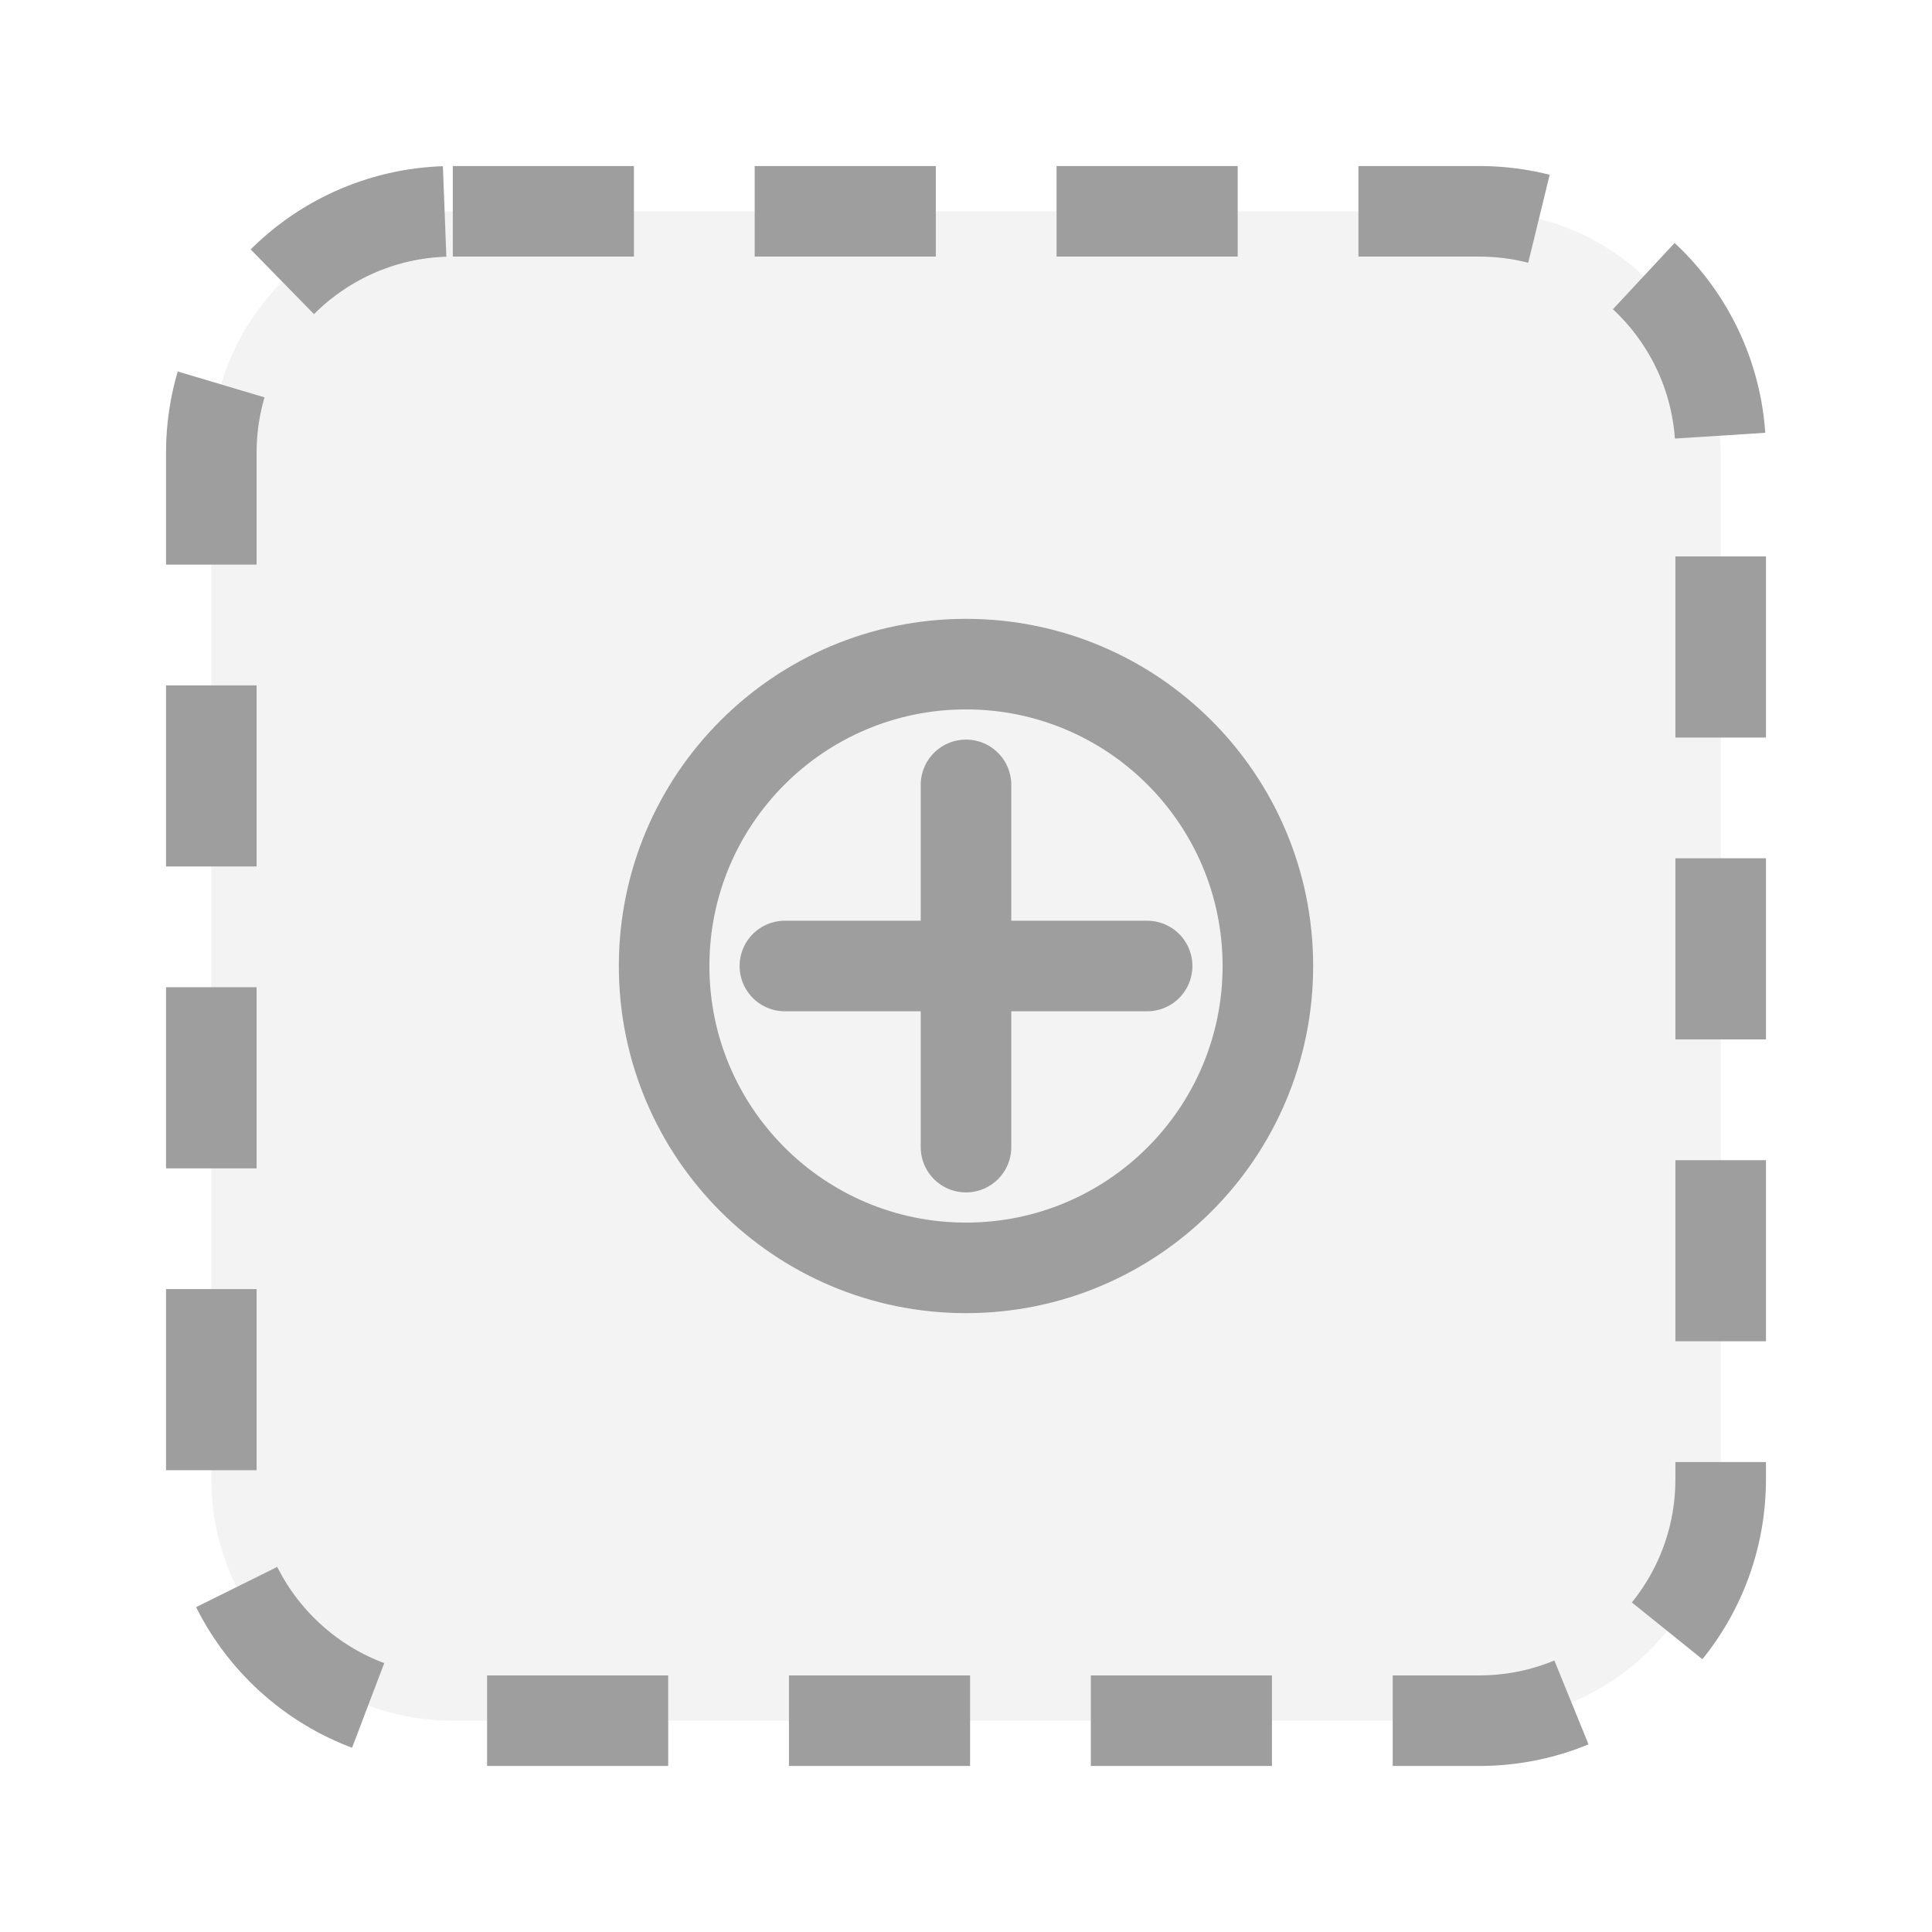
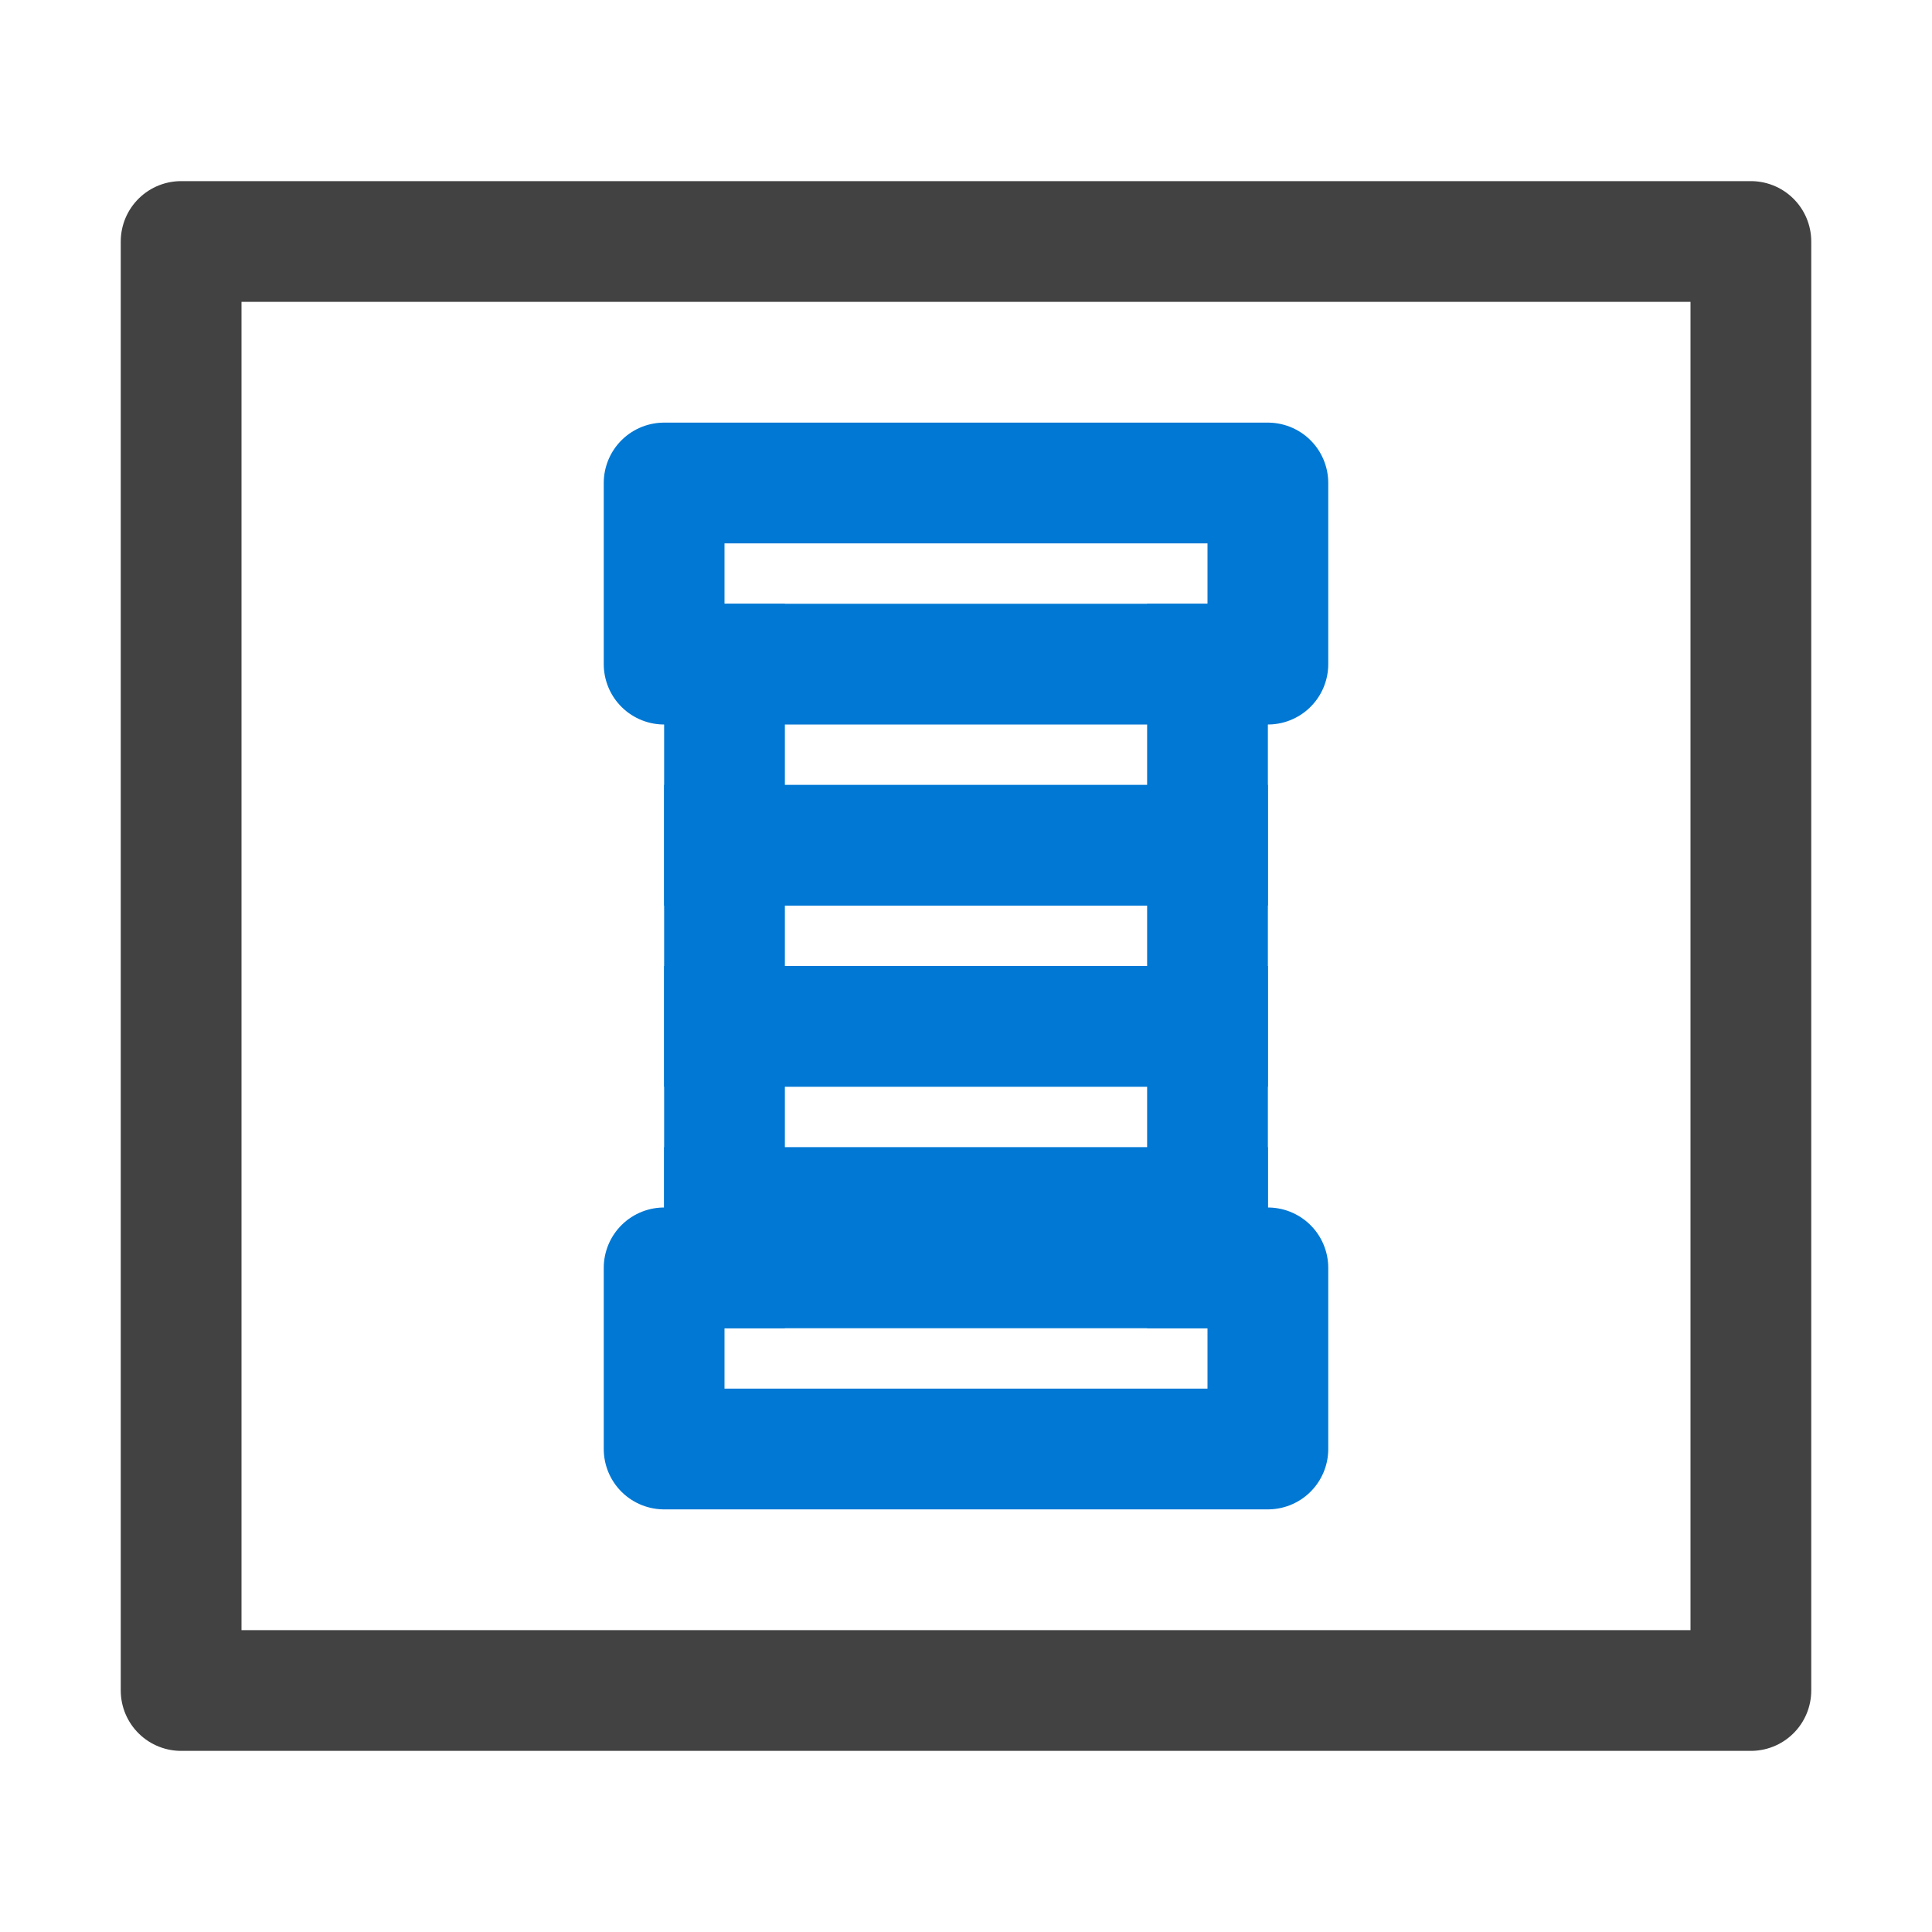
<svg xmlns="http://www.w3.org/2000/svg" width="32" height="32" viewBox="0 0 32 32">
-   <g id="sql-execution-plan-WindowSpool-placeholder">
-     <rect x="3.5" y="3.5" width="25" height="25" rx="4" ry="4" fill="#F3F3F3" stroke="#9E9E9E" stroke-width="1.5" stroke-dasharray="3 2" />
-     <circle cx="16" cy="16" r="5" fill="none" stroke="#9E9E9E" stroke-width="1.5" />
-     <path d="M 13 16 L 19 16 M 16 13 L 16 19" stroke="#9E9E9E" stroke-width="1.5" stroke-linecap="round" />
+   <g id="sql-execution-plan-spool-operator-icon">
+     <g id="spool-operator-frame" stroke="#424242" stroke-width="2" fill="none" stroke-linejoin="round" stroke-linecap="square">
+       <rect id="spool-main-rect" x="3" y="4" width="26" height="24" />
+     </g>
+     <g id="spool-structure" stroke="#0078D4" stroke-width="2" fill="none" stroke-linejoin="round" stroke-linecap="square">
+       <rect id="spool-top-cap" x="11" y="8" width="10" height="3" />
+       <path id="spool-left-side" d="M 12 11 L 12 21" />
+       <path id="spool-right-side" d="M 20 11 L 20 21" />
+       <path id="spool-band-1" d="M 12 14 L 20 14" />
+       <path id="spool-band-2" d="M 12 17 L 20 17" />
+       <path id="spool-band-3" d="M 12 20 L 20 20" />
+       <rect id="spool-bottom-cap" x="11" y="21" width="10" height="3" />
+     </g>
  </g>
</svg>
